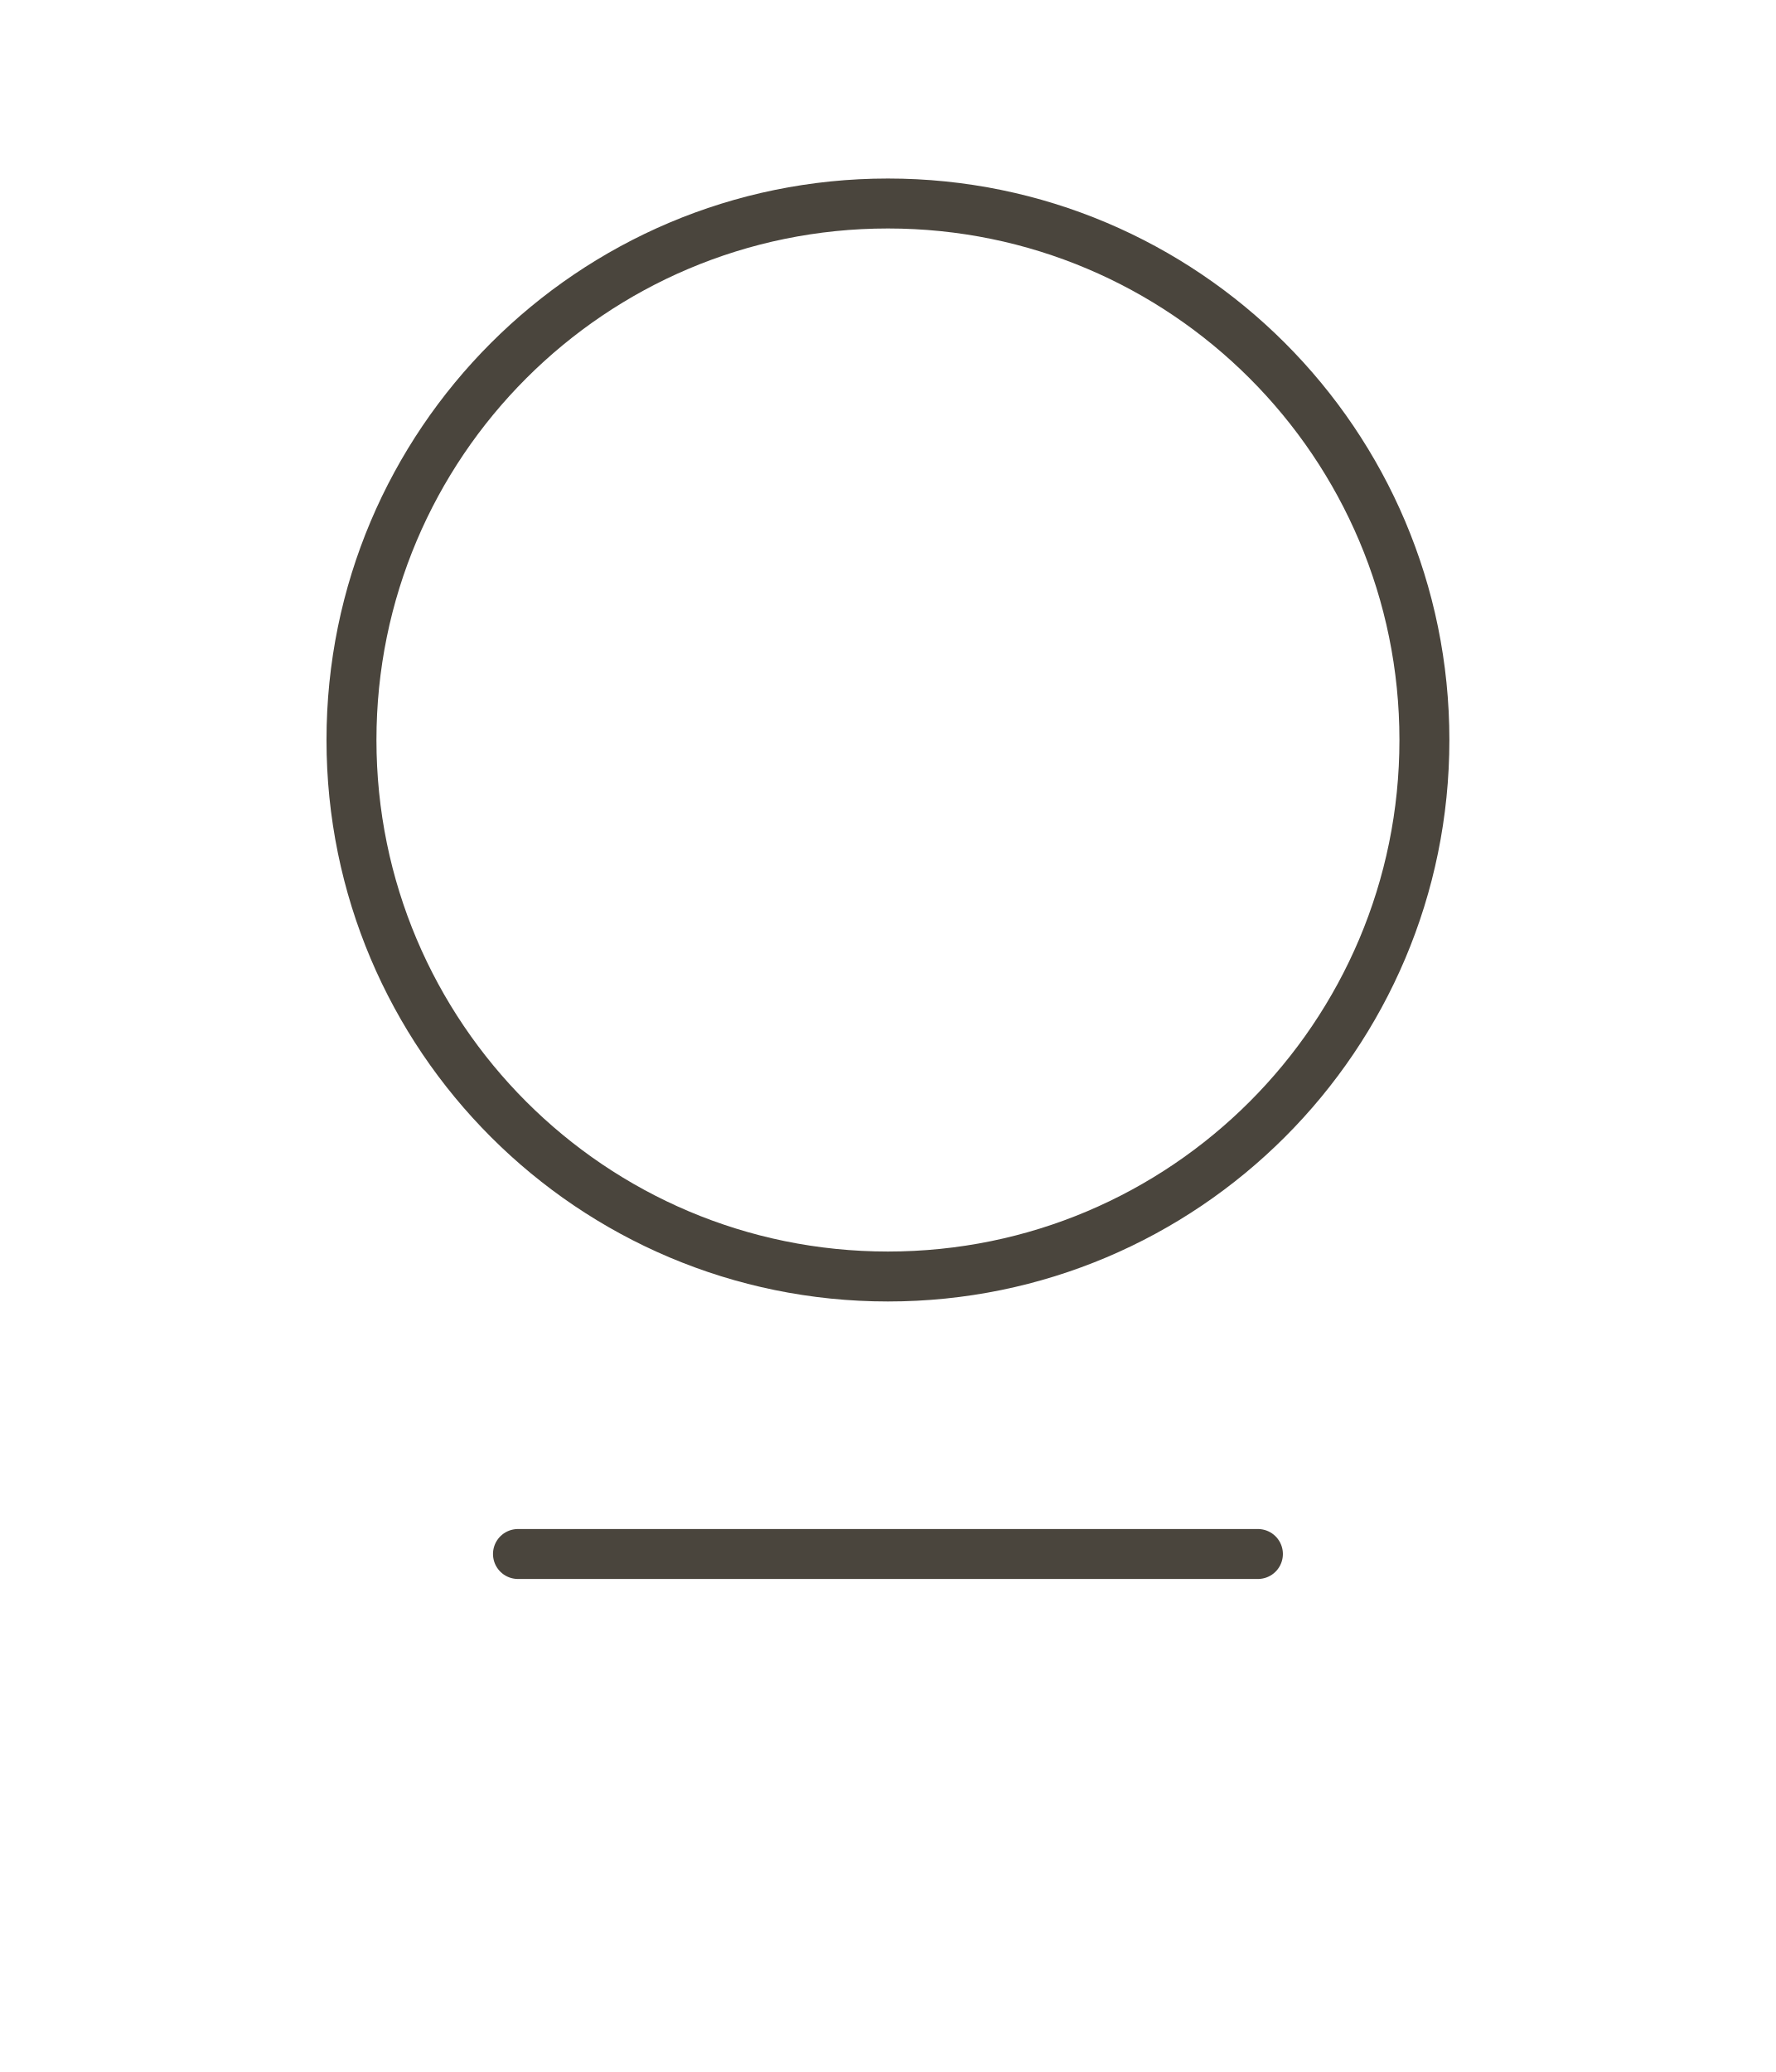
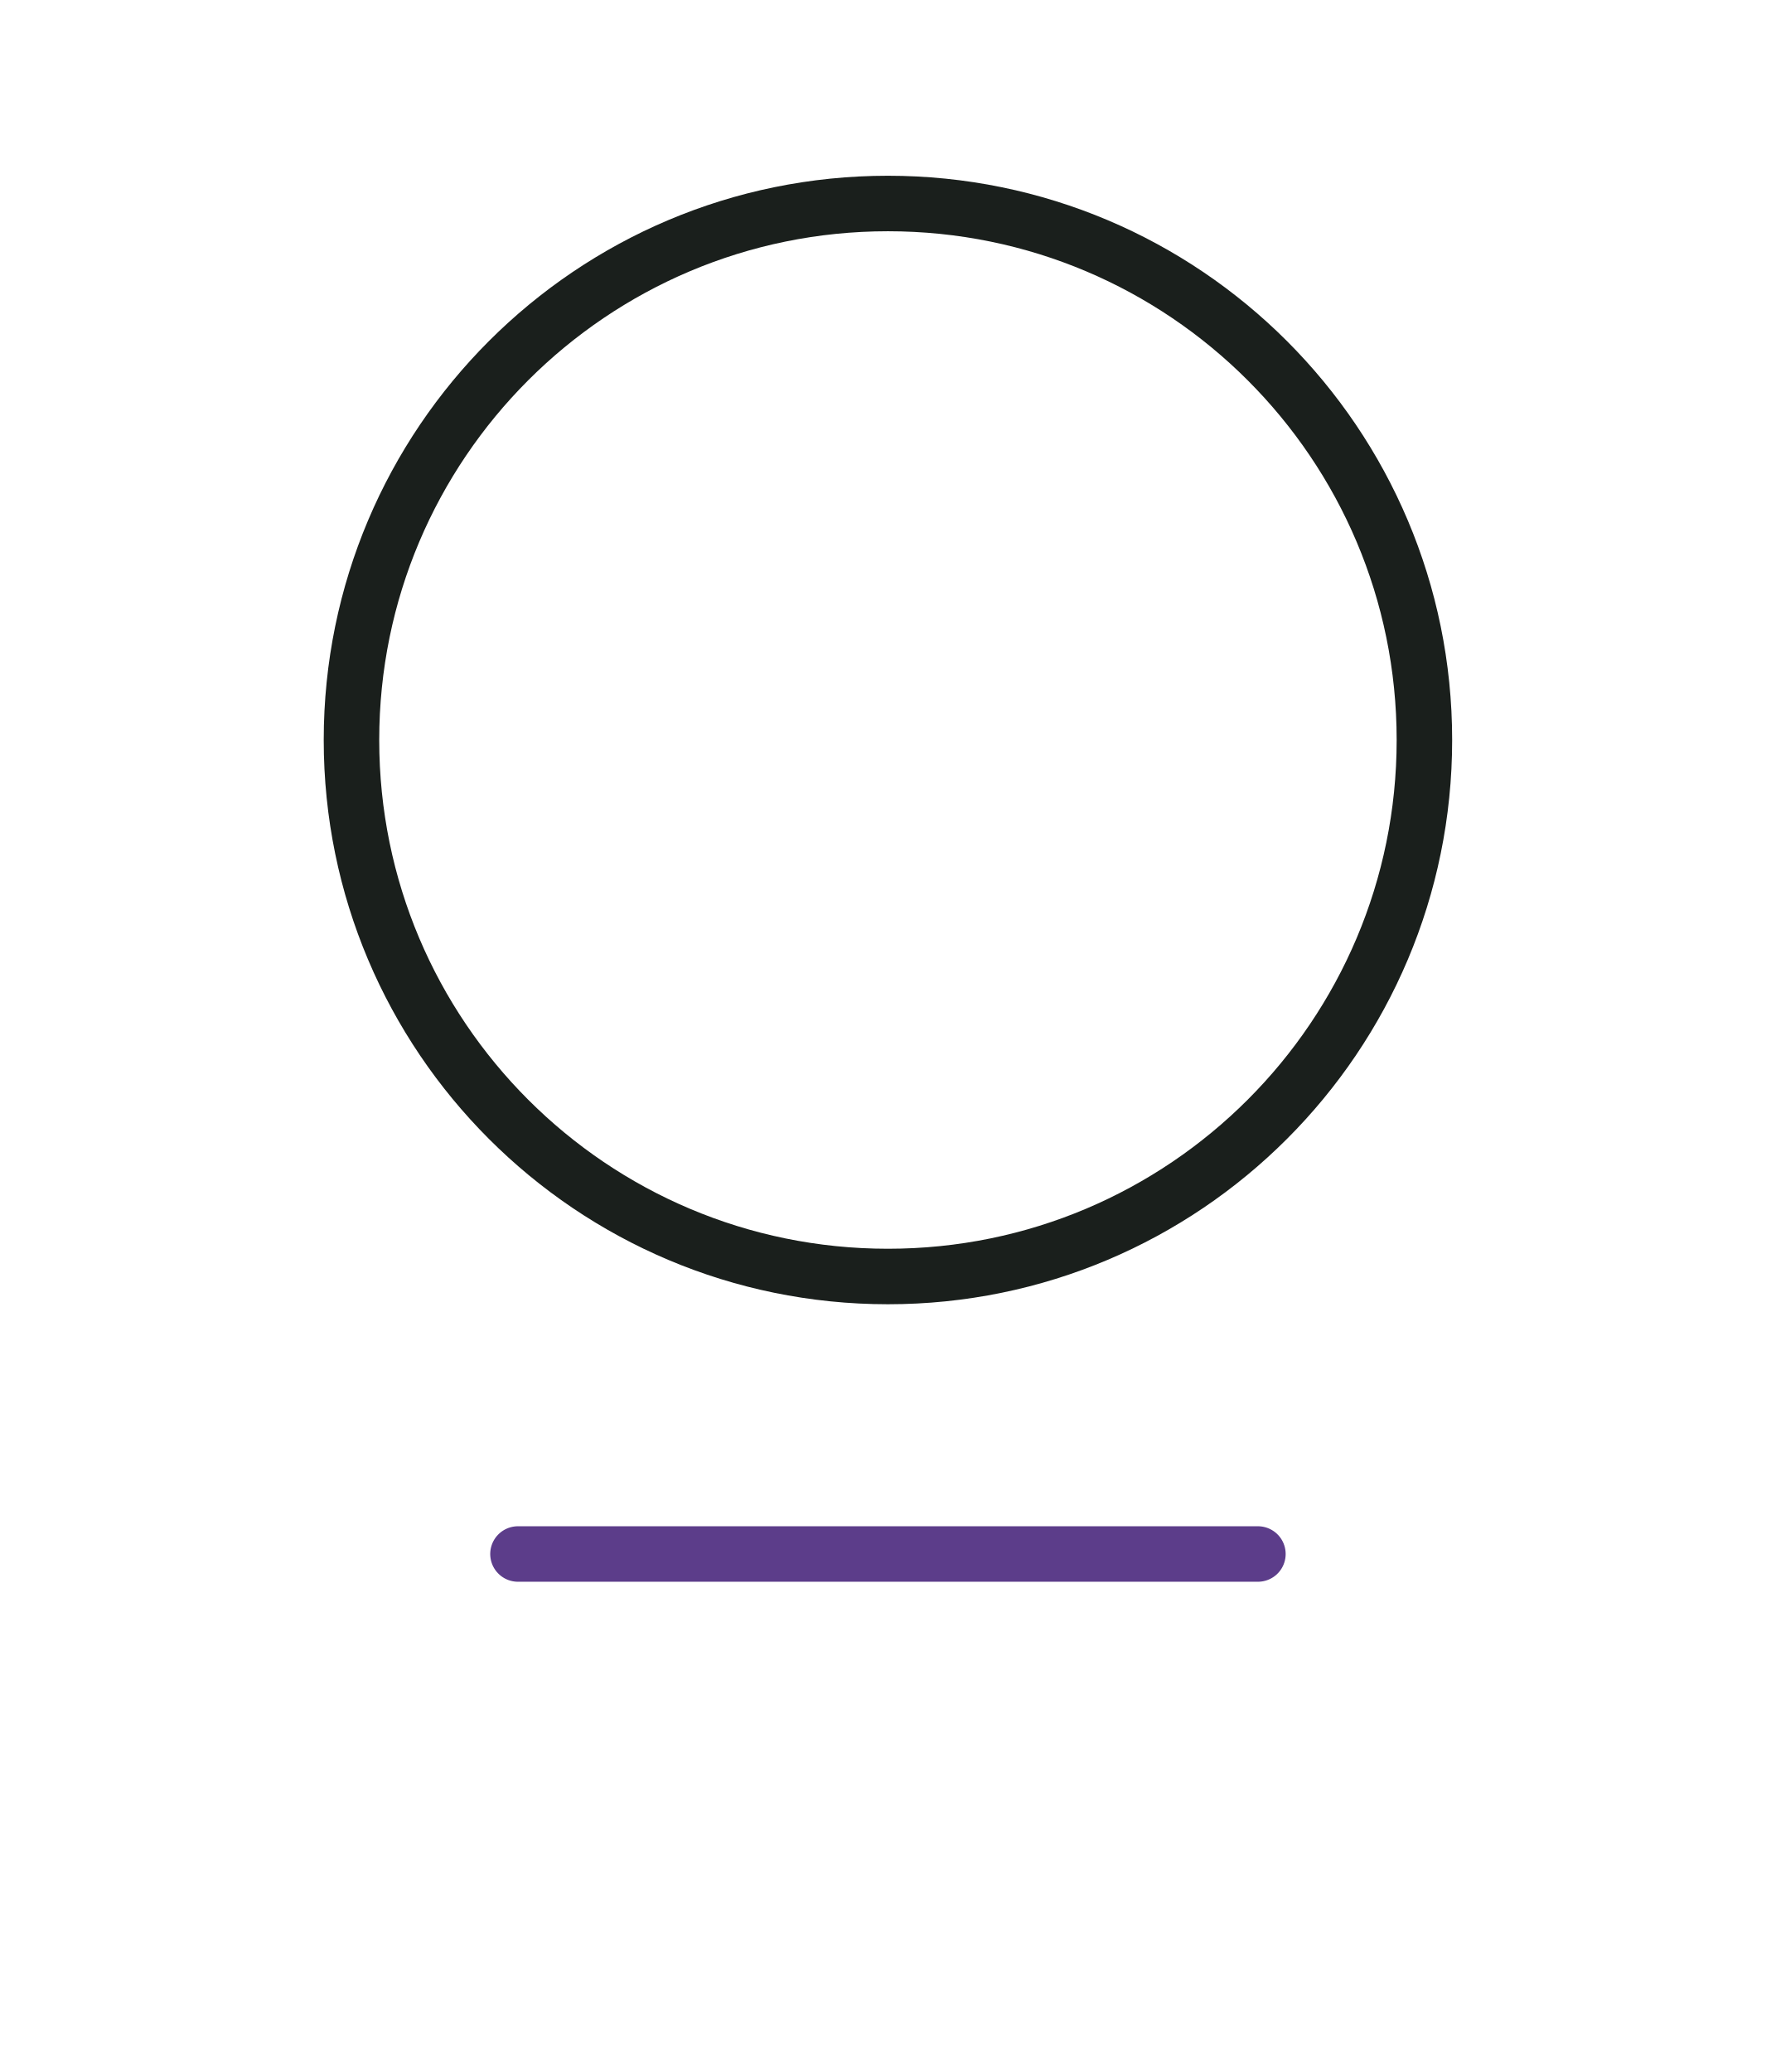
<svg xmlns="http://www.w3.org/2000/svg" viewBox="0 0 48 56" fill="none" role="img" aria-label="NŌVA">
-   <circle cx="24" cy="20" r="14.5" stroke="#4a453d" stroke-width="1.35" />
-   <line x1="14" y1="42" x2="34" y2="42" stroke="#4a453d" stroke-width="1.35" stroke-linecap="round" />
+   <circle cx="24" cy="20" r="14.5" stroke="#1a1f1c" stroke-width="1.5" />
+   <line x1="14" y1="42" x2="34" y2="42" stroke="#5c3d8a" stroke-width="1.5" stroke-linecap="round" />
</svg>
